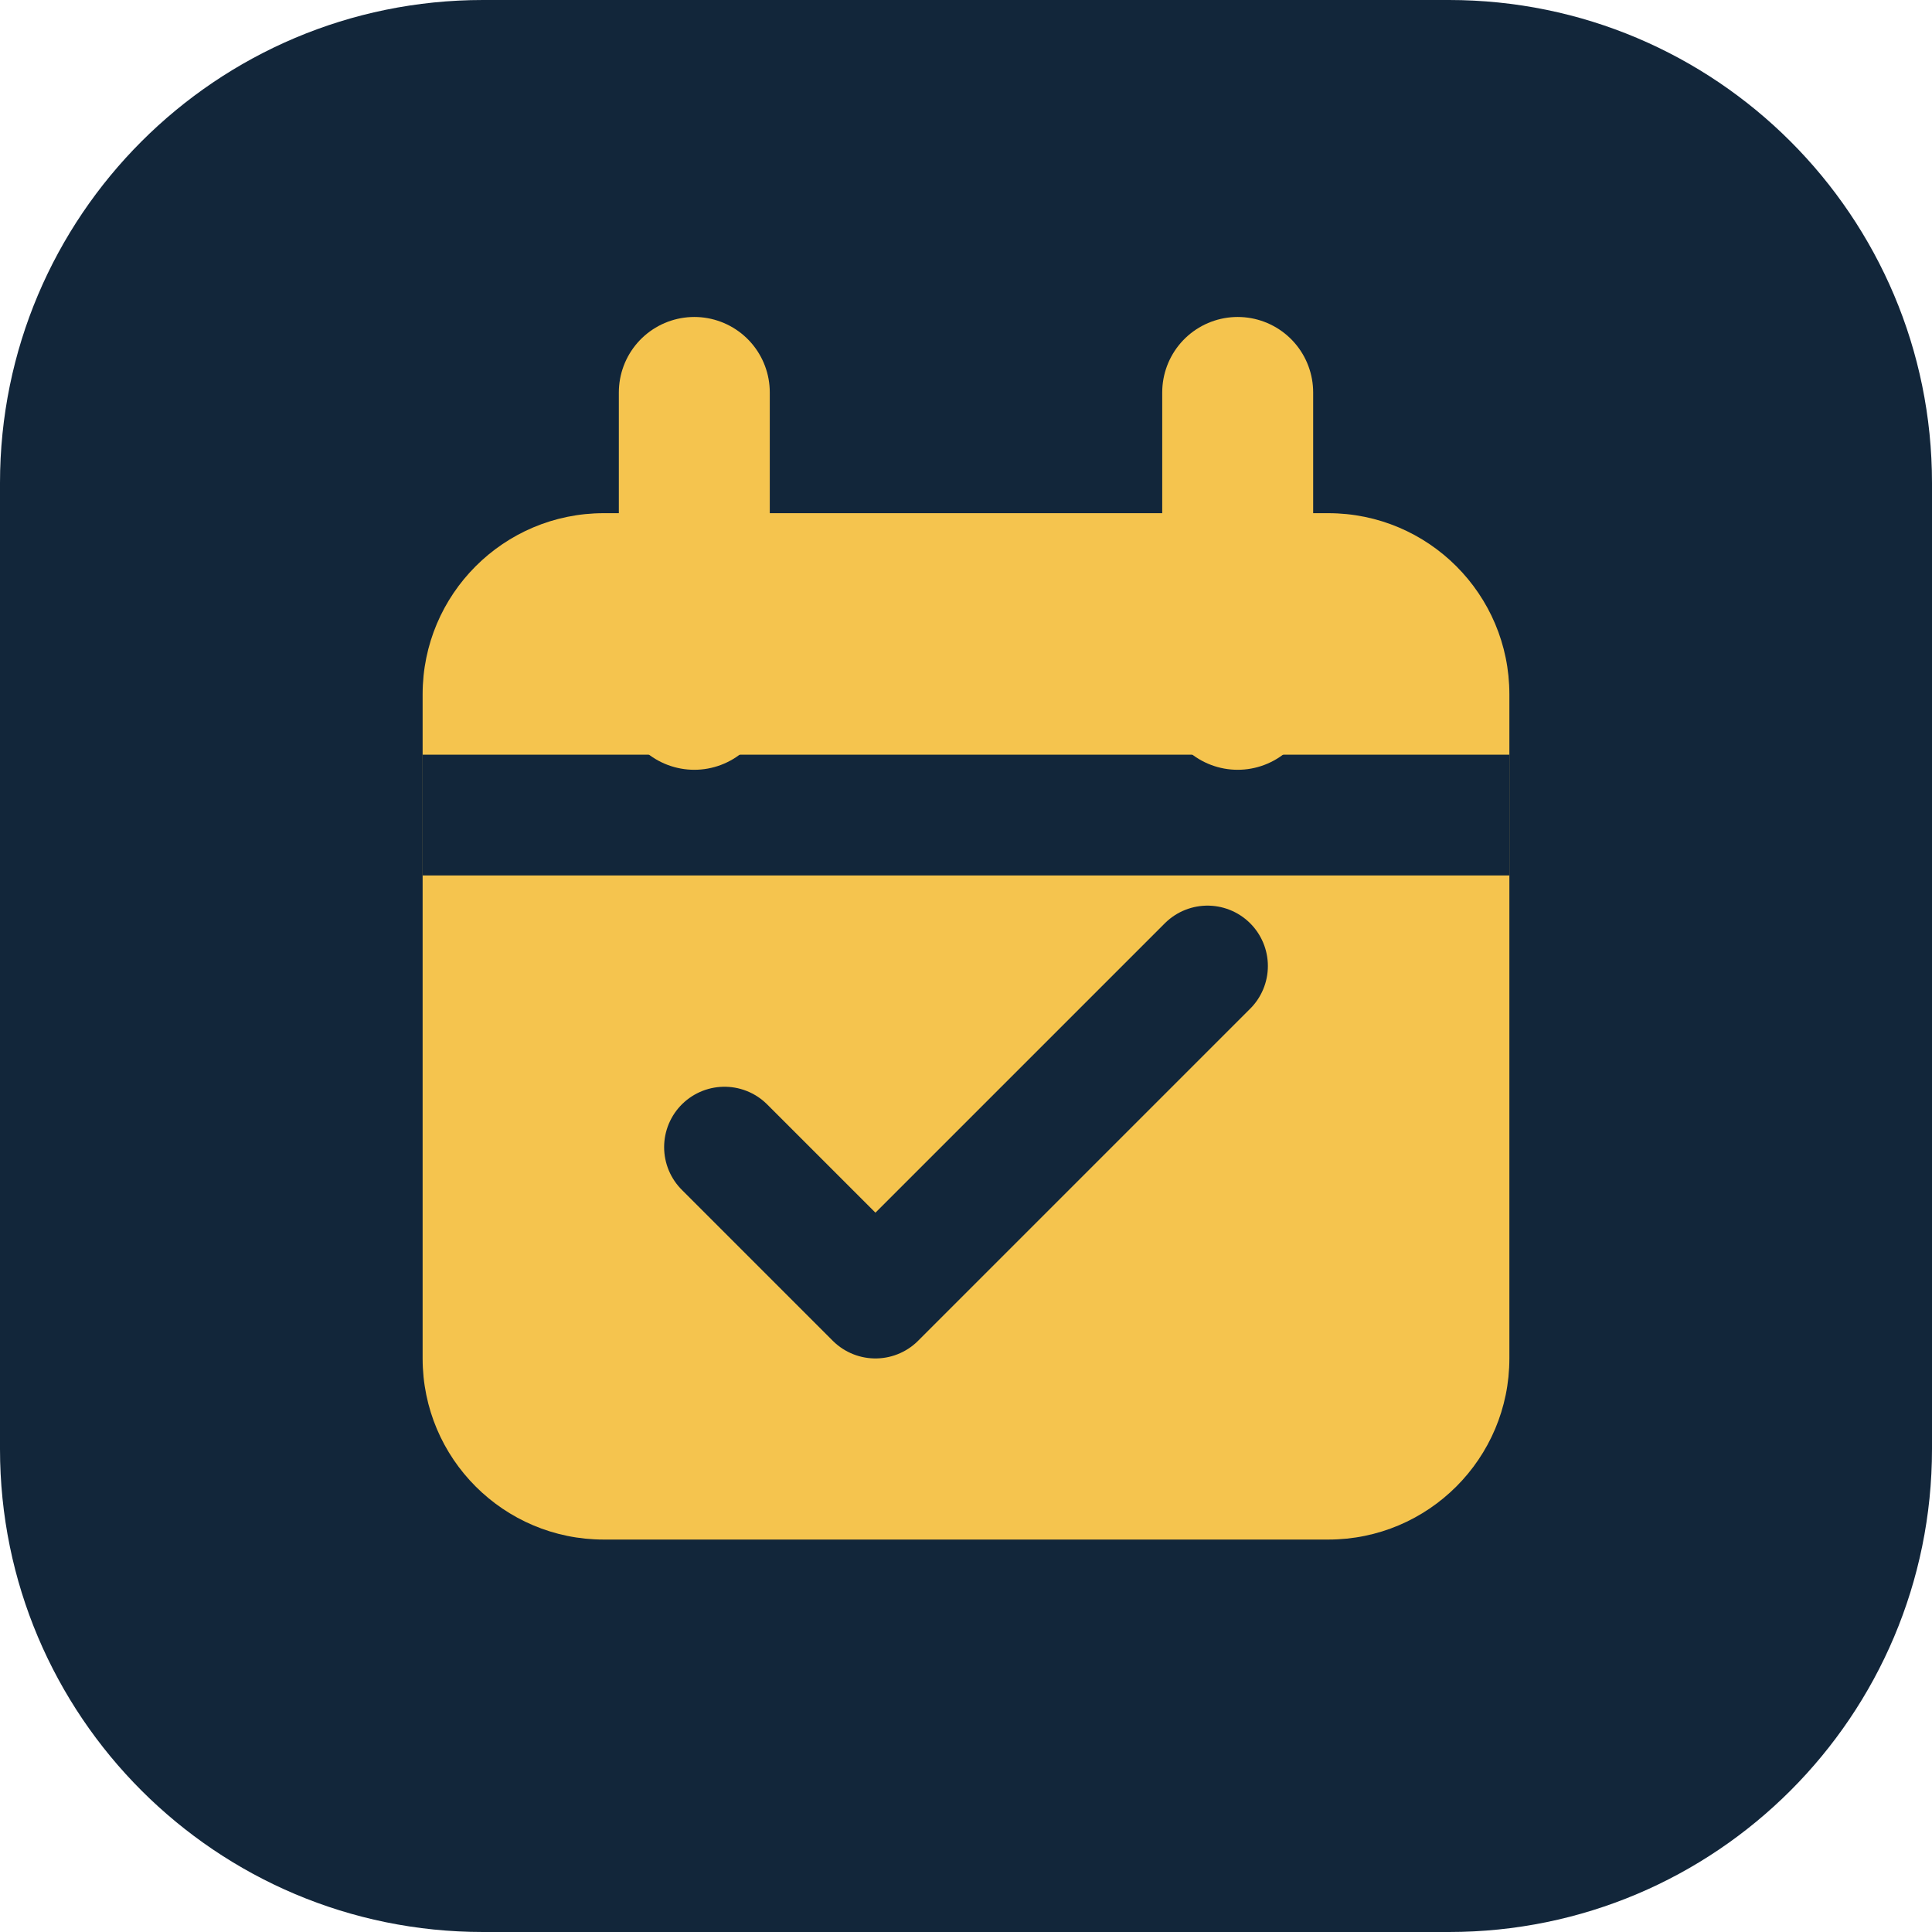
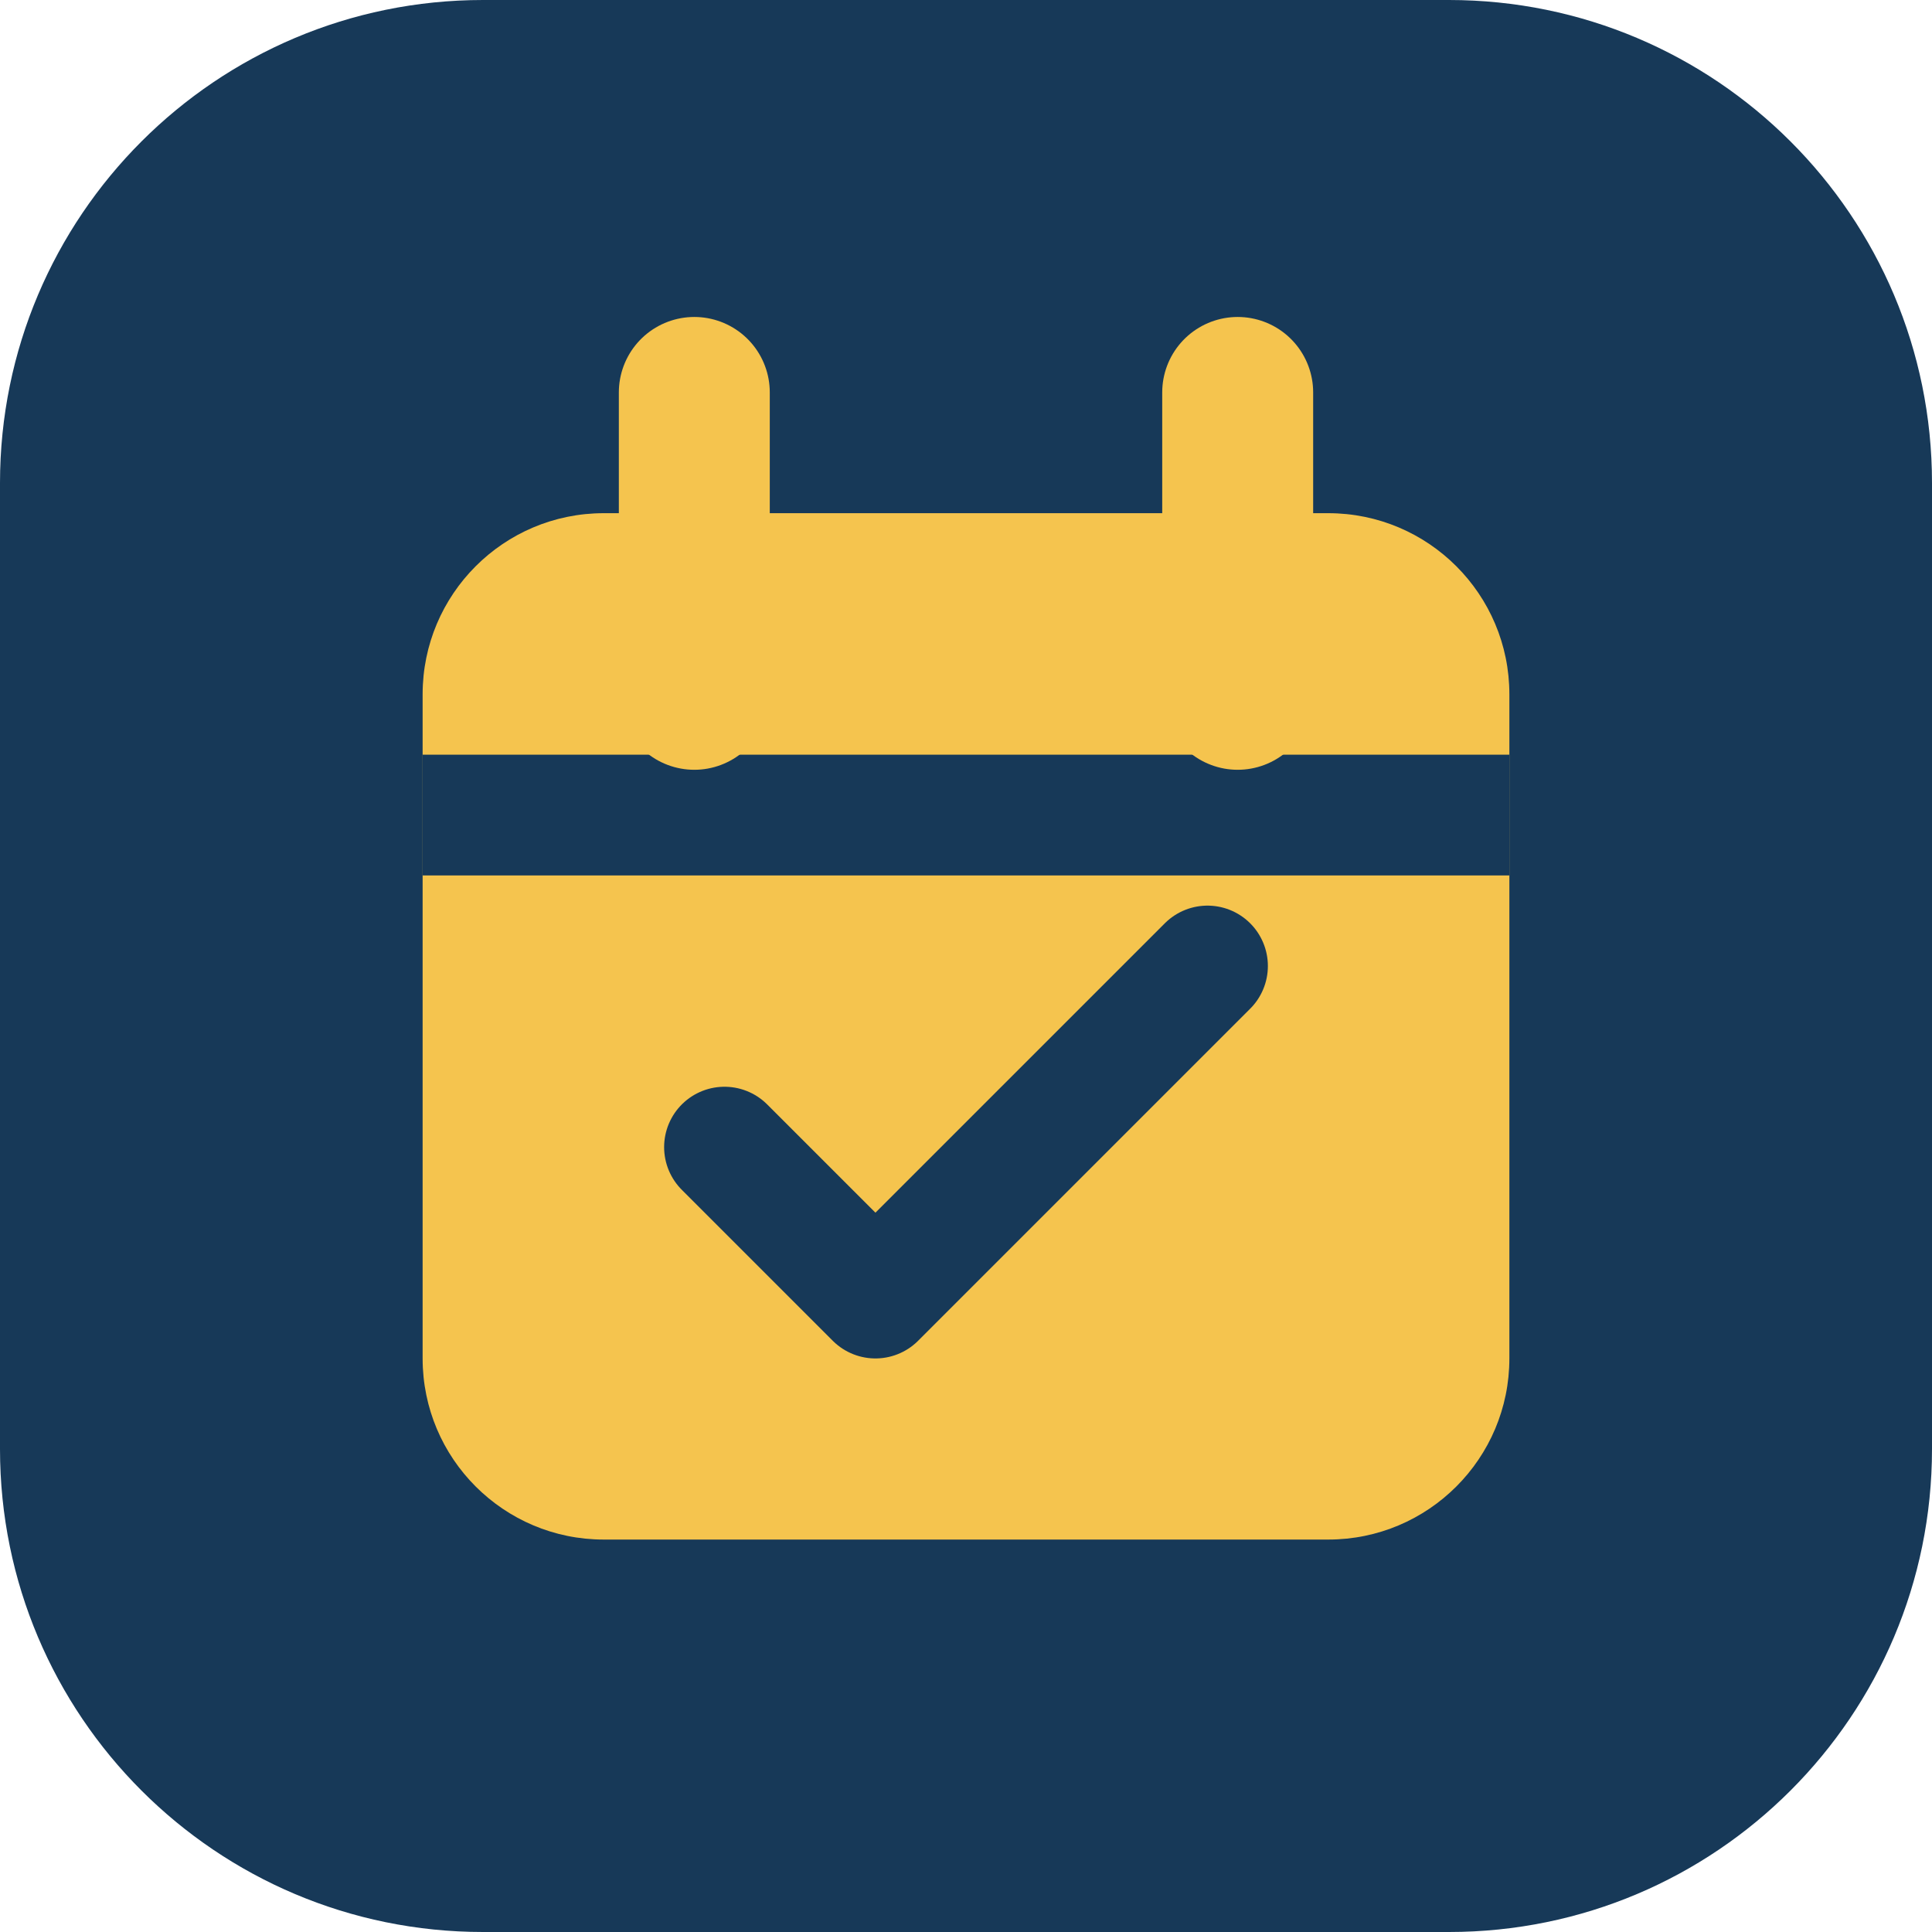
<svg xmlns="http://www.w3.org/2000/svg" viewBox="0 0 64 64" role="img" aria-labelledby="title">
-   <rect width="64" height="64" rx="16" fill="#12263a" />
+   <rect width="64" height="64" rx="16" fill="#173958" />
  <rect x="14" y="17" width="36" height="34" rx="6" fill="#f5c44e" />
-   <path d="M14 27h36" stroke="#12263a" stroke-width="4" />
+   <path d="M14 27h36" stroke="#173958" stroke-width="4" />
  <path d="M23 13v10M41 13v10" stroke="#f5c44e" stroke-width="5" stroke-linecap="round" />
-   <path d="m24 38 5 5 11-11" fill="none" stroke="#12263a" stroke-width="4" stroke-linecap="round" stroke-linejoin="round" />
+   <path d="m24 38 5 5 11-11" fill="none" stroke="#173958" stroke-width="4" stroke-linecap="round" stroke-linejoin="round" />
</svg>
